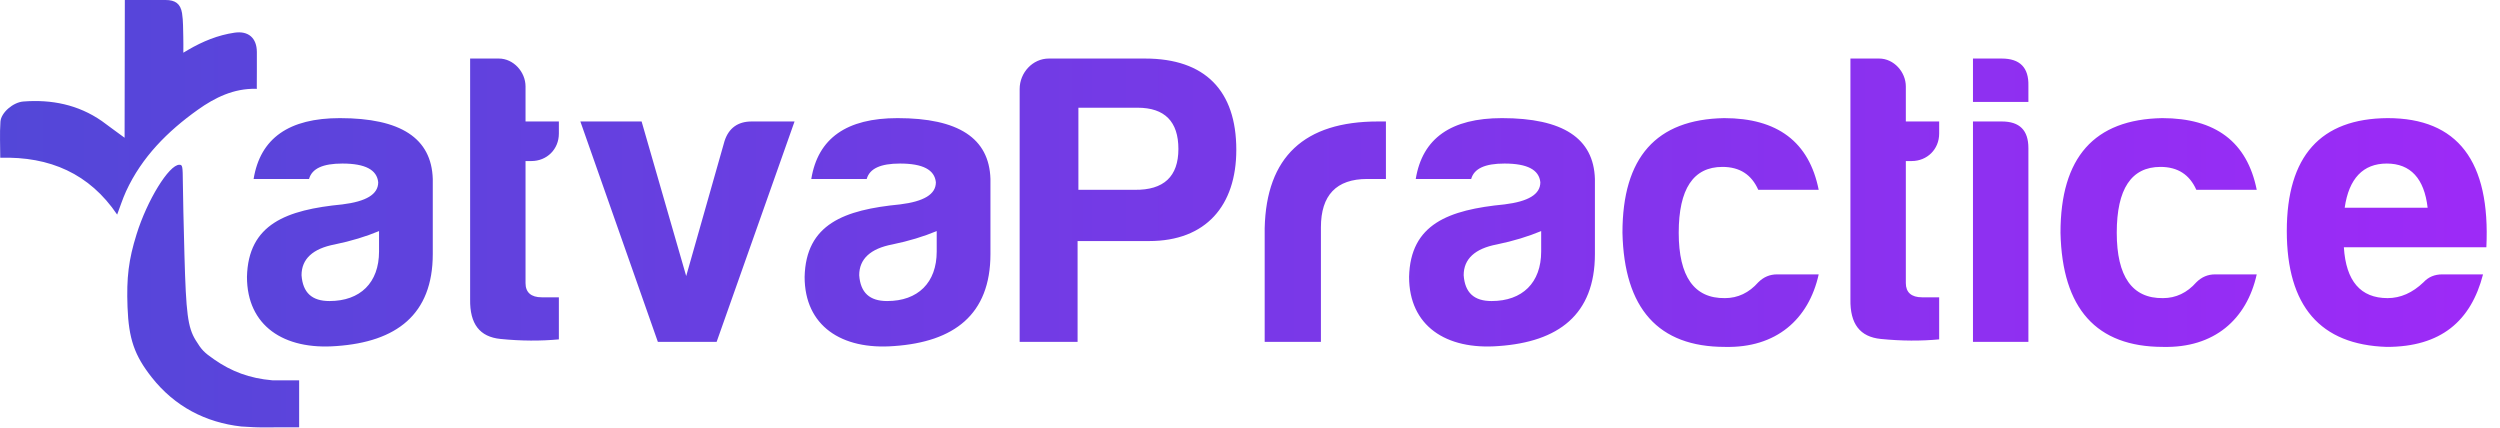
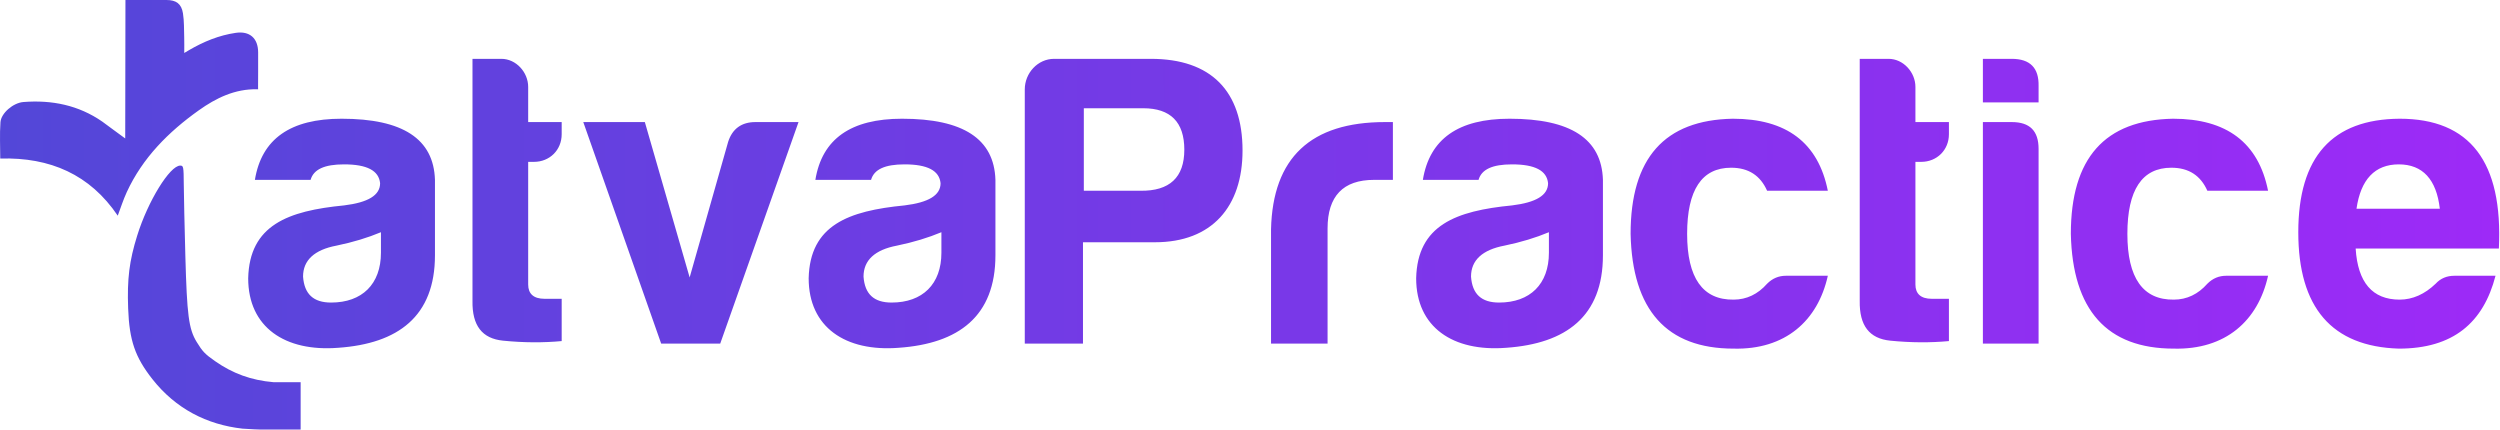
- <svg xmlns="http://www.w3.org/2000/svg" width="117" height="20" viewBox="0 0 117 20" fill="none">
-   <path d="M8.393 7.711C8.542 7.711 8.552 7.764 8.558 8.568C8.561 9.04 8.594 10.557 8.632 11.939C8.707 14.66 8.786 15.316 9.158 15.923C9.433 16.371 9.546 16.491 10.02 16.82C10.828 17.384 11.682 17.708 12.744 17.798H14V20H13C12.5 20 12.155 20.01 11.833 19.991L11.29 19.96C9.632 19.773 8.181 19.032 7.098 17.656C6.291 16.631 6.023 15.855 5.968 14.367C5.916 12.985 6.02 12.154 6.39 10.968C6.887 9.37 7.908 7.711 8.393 7.711ZM80.689 5.528C83.184 5.528 84.667 6.64 85.115 8.883H82.287C81.975 8.181 81.429 7.811 80.61 7.811C79.246 7.811 78.564 8.844 78.564 10.892C78.564 12.939 79.285 13.972 80.728 13.952C81.332 13.952 81.858 13.699 82.287 13.212C82.541 12.959 82.834 12.841 83.165 12.841H85.115C84.647 14.947 83.126 16.293 80.728 16.235C77.608 16.235 76.009 14.44 75.931 10.892C75.931 7.362 77.51 5.587 80.689 5.528ZM101.188 5.528C103.684 5.528 105.167 6.64 105.615 8.883H102.788C102.476 8.181 101.929 7.811 101.11 7.811C99.746 7.811 99.064 8.844 99.064 10.892C99.064 12.939 99.785 13.972 101.228 13.952C101.832 13.952 102.359 13.7 102.788 13.212C103.042 12.959 103.334 12.841 103.665 12.841H105.615C105.147 14.947 103.626 16.293 101.228 16.235C98.108 16.234 96.509 14.44 96.431 10.892C96.431 7.362 98.01 5.587 101.188 5.528ZM111.741 5.528C115.017 5.529 116.557 7.537 116.362 11.573H109.693C109.791 13.153 110.474 13.952 111.741 13.952C112.346 13.952 112.911 13.699 113.418 13.212C113.652 12.959 113.945 12.841 114.296 12.841H116.206C115.641 15.025 114.237 16.235 111.702 16.235C108.582 16.137 107.023 14.323 107.022 10.814C107.022 7.304 108.602 5.548 111.741 5.528ZM15.906 5.528C18.753 5.529 20.195 6.465 20.254 8.376V11.886C20.254 14.733 18.538 16 15.75 16.195C13.274 16.39 11.558 15.24 11.558 12.958C11.616 10.482 13.41 9.819 16.023 9.566C17.134 9.429 17.7 9.097 17.7 8.531C17.642 7.947 17.095 7.654 16.023 7.654C15.106 7.654 14.599 7.889 14.463 8.376H11.869C12.181 6.465 13.527 5.528 15.906 5.528ZM42.005 5.528C44.852 5.528 46.295 6.465 46.353 8.376V11.886C46.353 14.733 44.637 16 41.849 16.195C39.372 16.39 37.656 15.24 37.656 12.958C37.715 10.482 39.509 9.819 42.122 9.566C43.233 9.429 43.799 9.097 43.799 8.531C43.74 7.947 43.194 7.654 42.122 7.654C41.206 7.654 40.698 7.889 40.562 8.376H37.968C38.28 6.465 39.626 5.528 42.005 5.528ZM70.294 5.528C73.141 5.529 74.583 6.465 74.642 8.376V11.886C74.642 14.733 72.926 16 70.138 16.195C67.661 16.39 65.945 15.24 65.945 12.958C66.004 10.482 67.797 9.819 70.41 9.566C71.522 9.429 72.088 9.097 72.088 8.531C72.029 7.947 71.483 7.654 70.41 7.654C69.494 7.654 68.987 7.889 68.851 8.376H66.257C66.569 6.465 67.915 5.528 70.294 5.528ZM32.114 12.919L33.908 6.602C34.103 5.997 34.532 5.685 35.176 5.685H37.185L33.538 16H30.788L27.161 5.685H30.027L32.114 12.919ZM53.589 2.74C56.397 2.74 57.859 4.242 57.859 7.011C57.859 9.624 56.436 11.281 53.784 11.281H50.431V16H47.72V4.164C47.72 3.404 48.325 2.74 49.085 2.74H53.589ZM64.861 8.376H63.984C62.541 8.376 61.819 9.136 61.819 10.638V16H59.187V10.677C59.264 7.342 61.04 5.685 64.491 5.685H64.861V8.376ZM93.681 5.685C94.519 5.685 94.929 6.094 94.929 6.933V16H92.335V5.685H93.681ZM23.348 2.74C24.03 2.741 24.595 3.365 24.595 4.047V5.685H26.155V6.25C26.155 6.991 25.59 7.537 24.868 7.537H24.595V13.251C24.595 13.68 24.849 13.914 25.355 13.914H26.155V15.883C25.317 15.961 24.4 15.961 23.425 15.863C22.45 15.766 21.983 15.161 22.002 14.011V2.74H23.348ZM87.945 2.74C88.628 2.74 89.193 3.365 89.193 4.047V5.685H90.753V6.25C90.753 6.991 90.187 7.537 89.466 7.537H89.193V13.251C89.194 13.68 89.447 13.914 89.954 13.914H90.753V15.883C89.915 15.961 88.998 15.961 88.023 15.863C87.048 15.766 86.58 15.161 86.6 14.011V2.74H87.945ZM17.739 10.814C17.135 11.067 16.432 11.282 15.672 11.438C14.639 11.633 14.112 12.12 14.112 12.88C14.171 13.699 14.599 14.089 15.418 14.089C16.861 14.089 17.739 13.231 17.739 11.769V10.814ZM43.838 10.814C43.233 11.067 42.531 11.282 41.77 11.438C40.737 11.633 40.211 12.12 40.211 12.88C40.269 13.699 40.699 14.089 41.518 14.089C42.96 14.089 43.838 13.231 43.838 11.769V10.814ZM72.127 10.814C71.522 11.067 70.82 11.282 70.06 11.438C69.026 11.633 68.5 12.12 68.5 12.88C68.558 13.699 68.987 14.089 69.806 14.089C71.249 14.089 72.127 13.231 72.127 11.769V10.814ZM7.752 0C8.201 0.001 8.449 0.173 8.52 0.618C8.578 0.987 8.566 1.369 8.578 1.744C8.585 1.967 8.58 2.199 8.58 2.467C8.674 2.416 8.742 2.373 8.804 2.334C9.489 1.935 10.199 1.643 10.979 1.529C11.626 1.435 12.017 1.779 12.021 2.432C12.022 2.728 12.021 3.024 12.021 3.347C12.02 3.606 12.019 3.839 12.018 4.072C12.018 4.089 12.02 4.136 12.02 4.156C12.02 4.164 11.981 4.157 11.967 4.156C10.939 4.137 10.064 4.562 9.258 5.137C7.845 6.144 6.641 7.346 5.902 8.948C5.735 9.313 5.614 9.699 5.483 10.043C4.189 8.128 2.335 7.316 0.012 7.383C0.012 6.832 -0.02 6.258 0.021 5.69C0.052 5.269 0.613 4.789 1.088 4.751C2.411 4.647 3.659 4.897 4.764 5.663C5.103 5.907 5.434 6.164 5.831 6.447C5.831 4.27 5.842 2.146 5.842 0.001C6.207 0.001 6.535 0.001 6.863 0.001C7.159 0.001 7.456 -0 7.752 0ZM111.702 7.654C110.591 7.654 109.927 8.356 109.732 9.721H113.613C113.457 8.356 112.813 7.654 111.702 7.654ZM50.469 8.883H53.102C54.467 8.902 55.149 8.259 55.149 6.972C55.149 5.685 54.506 5.041 53.238 5.041H50.469V8.883ZM93.681 2.74C94.539 2.74 94.948 3.169 94.929 4.008V4.769H92.335V2.74H93.681Z" fill="url(#paint0_linear_2462_7921)" />
+ <svg xmlns="http://www.w3.org/2000/svg" width="2910" height="500" viewBox="0 0 2910 500" fill="none">
+   <path d="M209.782 192.751C213.529 192.752 213.77 194.053 213.908 214.184C213.987 225.98 214.815 263.882 215.762 298.426C217.638 366.446 219.628 382.86 228.921 398.022C235.778 409.223 238.62 412.214 250.451 420.456C270.665 434.54 292.002 442.64 318.557 444.892H349.95V499.937H324.953C312.458 499.938 303.843 500.174 295.782 499.718L282.21 498.937C240.768 494.271 204.501 475.745 177.413 441.351C157.239 415.734 150.552 396.316 149.17 359.136C147.886 324.584 150.477 303.806 159.716 274.161C172.155 234.223 197.659 192.751 209.782 192.751ZM2016.95 138.195C2079.35 138.195 2116.39 165.979 2127.6 222.034H2056.92C2049.13 204.486 2035.48 195.225 2015 195.225C1980.88 195.225 1963.82 221.059 1963.82 272.24C1963.82 323.421 1981.86 349.255 2017.93 348.768C2033.04 348.768 2046.2 342.431 2056.92 330.245C2063.26 323.908 2070.57 320.984 2078.86 320.984H2127.6C2115.9 373.627 2077.88 407.26 2017.93 405.798C1939.94 405.798 1899.97 360.954 1898.02 272.24C1898.02 184.014 1937.5 139.658 2016.95 138.195ZM2529.4 138.195C2591.79 138.195 2628.83 165.979 2640.04 222.034H2569.37C2561.57 204.486 2547.92 195.225 2527.45 195.225C2493.33 195.225 2476.27 221.059 2476.27 272.24C2476.27 323.421 2494.3 349.255 2530.37 348.768C2545.48 348.767 2558.64 342.431 2569.37 330.245C2575.7 323.909 2583.01 320.984 2591.3 320.984H2640.04C2628.35 373.627 2590.33 407.26 2530.37 405.798C2452.38 405.798 2412.41 360.954 2410.46 272.24C2410.46 184.014 2449.94 139.658 2529.4 138.195ZM2793.17 138.195C2875.06 138.195 2913.56 188.401 2908.69 289.301H2741.99C2744.42 328.783 2761.48 348.768 2793.17 348.768C2808.28 348.767 2822.41 342.431 2835.09 330.245C2840.94 323.908 2848.25 320.984 2857.02 320.984H2904.79C2890.66 375.577 2855.56 405.798 2792.19 405.798C2714.2 403.361 2675.21 358.029 2675.21 270.29C2675.21 182.551 2714.69 138.683 2793.17 138.195ZM397.594 138.195C468.76 138.195 504.83 161.592 506.293 209.36V297.1C506.293 368.265 463.399 399.949 393.695 404.823C331.791 409.698 288.896 380.938 288.896 323.908C290.359 262.004 335.203 245.431 400.519 239.095C428.303 235.683 442.439 227.395 442.439 213.26C440.977 198.637 427.328 191.325 400.519 191.325C377.61 191.325 364.936 197.175 361.524 209.36H296.695C304.494 161.592 338.127 138.195 397.594 138.195ZM1049.98 138.195C1121.15 138.195 1157.22 161.592 1158.68 209.36V297.1C1158.68 368.265 1115.79 399.949 1046.08 404.823C984.179 409.698 941.285 380.938 941.285 323.908C942.747 262.004 987.591 245.431 1052.91 239.095C1080.69 235.683 1094.83 227.395 1094.83 213.26C1093.36 198.637 1079.72 191.325 1052.91 191.325C1030 191.325 1017.33 197.175 1013.91 209.36H949.084C956.883 161.592 990.516 138.195 1049.98 138.195ZM1757.11 138.195C1828.28 138.195 1864.35 161.592 1865.81 209.36V297.1C1865.81 368.265 1822.92 399.949 1753.21 404.823C1691.31 409.698 1648.41 380.938 1648.41 323.908C1649.88 262.004 1694.72 245.431 1760.04 239.095C1787.82 235.683 1801.96 227.395 1801.96 213.26C1800.5 198.637 1786.85 191.325 1760.04 191.325C1737.13 191.325 1724.45 197.175 1721.04 209.36H1656.21C1664.01 161.592 1697.65 138.195 1757.11 138.195ZM802.75 322.934L847.594 165.004C852.469 149.893 863.192 142.095 879.277 142.095H929.483L838.333 399.949H769.604L678.94 142.095H750.594L802.75 322.934ZM1339.56 68.491C1409.75 68.491 1446.31 106.024 1446.31 175.24C1446.31 240.557 1410.72 281.989 1344.43 281.989H1260.59V399.949H1192.84V104.074C1192.84 85.064 1207.95 68.491 1226.96 68.491H1339.56ZM1621.33 209.36H1599.39C1563.32 209.36 1545.29 228.371 1545.29 265.903V399.949H1479.48V266.878C1481.43 183.526 1525.79 142.095 1612.07 142.095H1621.33V209.36ZM2341.71 142.095C2362.67 142.095 2372.91 152.33 2372.91 173.29V399.949H2308.08V142.095H2341.71ZM583.605 68.491C600.665 68.491 614.801 84.089 614.802 101.149V142.095H653.796V156.23C653.795 174.753 639.66 188.401 621.625 188.401H614.802V331.22C614.802 341.943 621.138 347.793 633.811 347.793H653.796V397.024C632.836 398.974 609.926 398.974 585.554 396.537C561.183 394.1 549.484 378.989 549.971 350.23V68.491H583.605ZM2198.35 68.491C2215.41 68.491 2229.55 84.089 2229.55 101.149V142.095H2268.54V156.23C2268.54 174.753 2254.4 188.401 2236.37 188.401H2229.55V331.22C2229.55 341.943 2235.88 347.793 2248.56 347.793H2268.54V397.024C2247.58 398.974 2224.67 398.974 2200.3 396.537C2175.93 394.1 2164.23 378.989 2164.72 350.23V68.491H2198.35ZM443.414 270.29C428.303 276.627 410.756 281.989 391.746 285.889C365.912 290.763 352.751 302.949 352.751 321.959C354.213 342.431 364.937 352.18 385.409 352.18C421.479 352.18 443.414 330.732 443.414 294.175V270.29ZM1095.8 270.29C1080.69 276.627 1063.14 281.989 1044.13 285.889C1018.3 290.763 1005.14 302.949 1005.14 321.959C1006.6 342.431 1017.33 352.18 1037.8 352.18C1073.87 352.179 1095.8 330.732 1095.8 294.175V270.29ZM1802.93 270.29C1787.82 276.627 1770.27 281.989 1751.26 285.889C1725.43 290.763 1712.27 302.949 1712.27 321.959C1713.73 342.431 1724.46 352.18 1744.93 352.18C1781 352.179 1802.93 330.732 1802.93 294.175V270.29ZM193.768 0.002C204.991 0.019 211.185 4.312 212.956 15.454C214.419 24.676 214.115 34.21 214.421 43.599C214.601 49.157 214.47 54.964 214.469 61.664C216.811 60.379 218.508 59.305 220.059 58.344C237.186 48.372 254.925 41.081 274.447 38.229C290.606 35.869 300.382 44.466 300.469 60.785C300.508 68.184 300.474 75.592 300.469 83.658C300.45 90.148 300.432 95.972 300.395 101.796C300.393 102.225 300.443 103.398 300.444 103.894C300.444 104.086 299.482 103.901 299.126 103.894C273.43 103.418 251.573 114.04 231.41 128.403C196.083 153.57 165.991 183.629 147.534 223.68C143.338 232.787 140.319 242.437 137.062 251.044C104.713 203.172 58.361 182.871 0.288 184.549C0.288 170.788 -0.5 156.43 0.532 142.22C1.299 131.703 15.324 119.704 27.188 118.761C60.257 116.147 91.454 122.396 119.071 141.56C127.549 147.661 135.82 154.077 145.753 161.163C145.753 106.739 146.021 53.655 146.021 0.026C155.144 0.026 163.351 0.029 171.554 0.026C178.954 0.023 186.369 -0.008 193.768 0.002ZM2792.19 191.325C2764.41 191.325 2747.84 208.874 2742.96 242.994H2839.96C2836.06 208.873 2819.98 191.325 2792.19 191.325ZM1261.57 222.034H1327.37C1361.49 222.522 1378.55 206.436 1378.55 174.266C1378.55 142.095 1362.47 126.009 1330.78 126.009H1261.57V222.034ZM2341.71 68.491C2363.16 68.491 2373.4 79.215 2372.91 100.175V119.185H2308.08V68.491H2341.71Z" fill="url(#paint0_linear_2462_7921)" />
  <defs>
-     <linearGradient id="paint0_linear_2462_7921" x1="0" y1="10.001" x2="116.379" y2="10.001" gradientUnits="userSpaceOnUse">
+     <linearGradient id="paint0_linear_2462_7921" x1="0" y1="249.999" x2="2909.1" y2="249.999" gradientUnits="userSpaceOnUse">
      <stop stop-color="#5347D8" />
      <stop offset="1" stop-color="#9D2AF7" />
    </linearGradient>
  </defs>
</svg>
